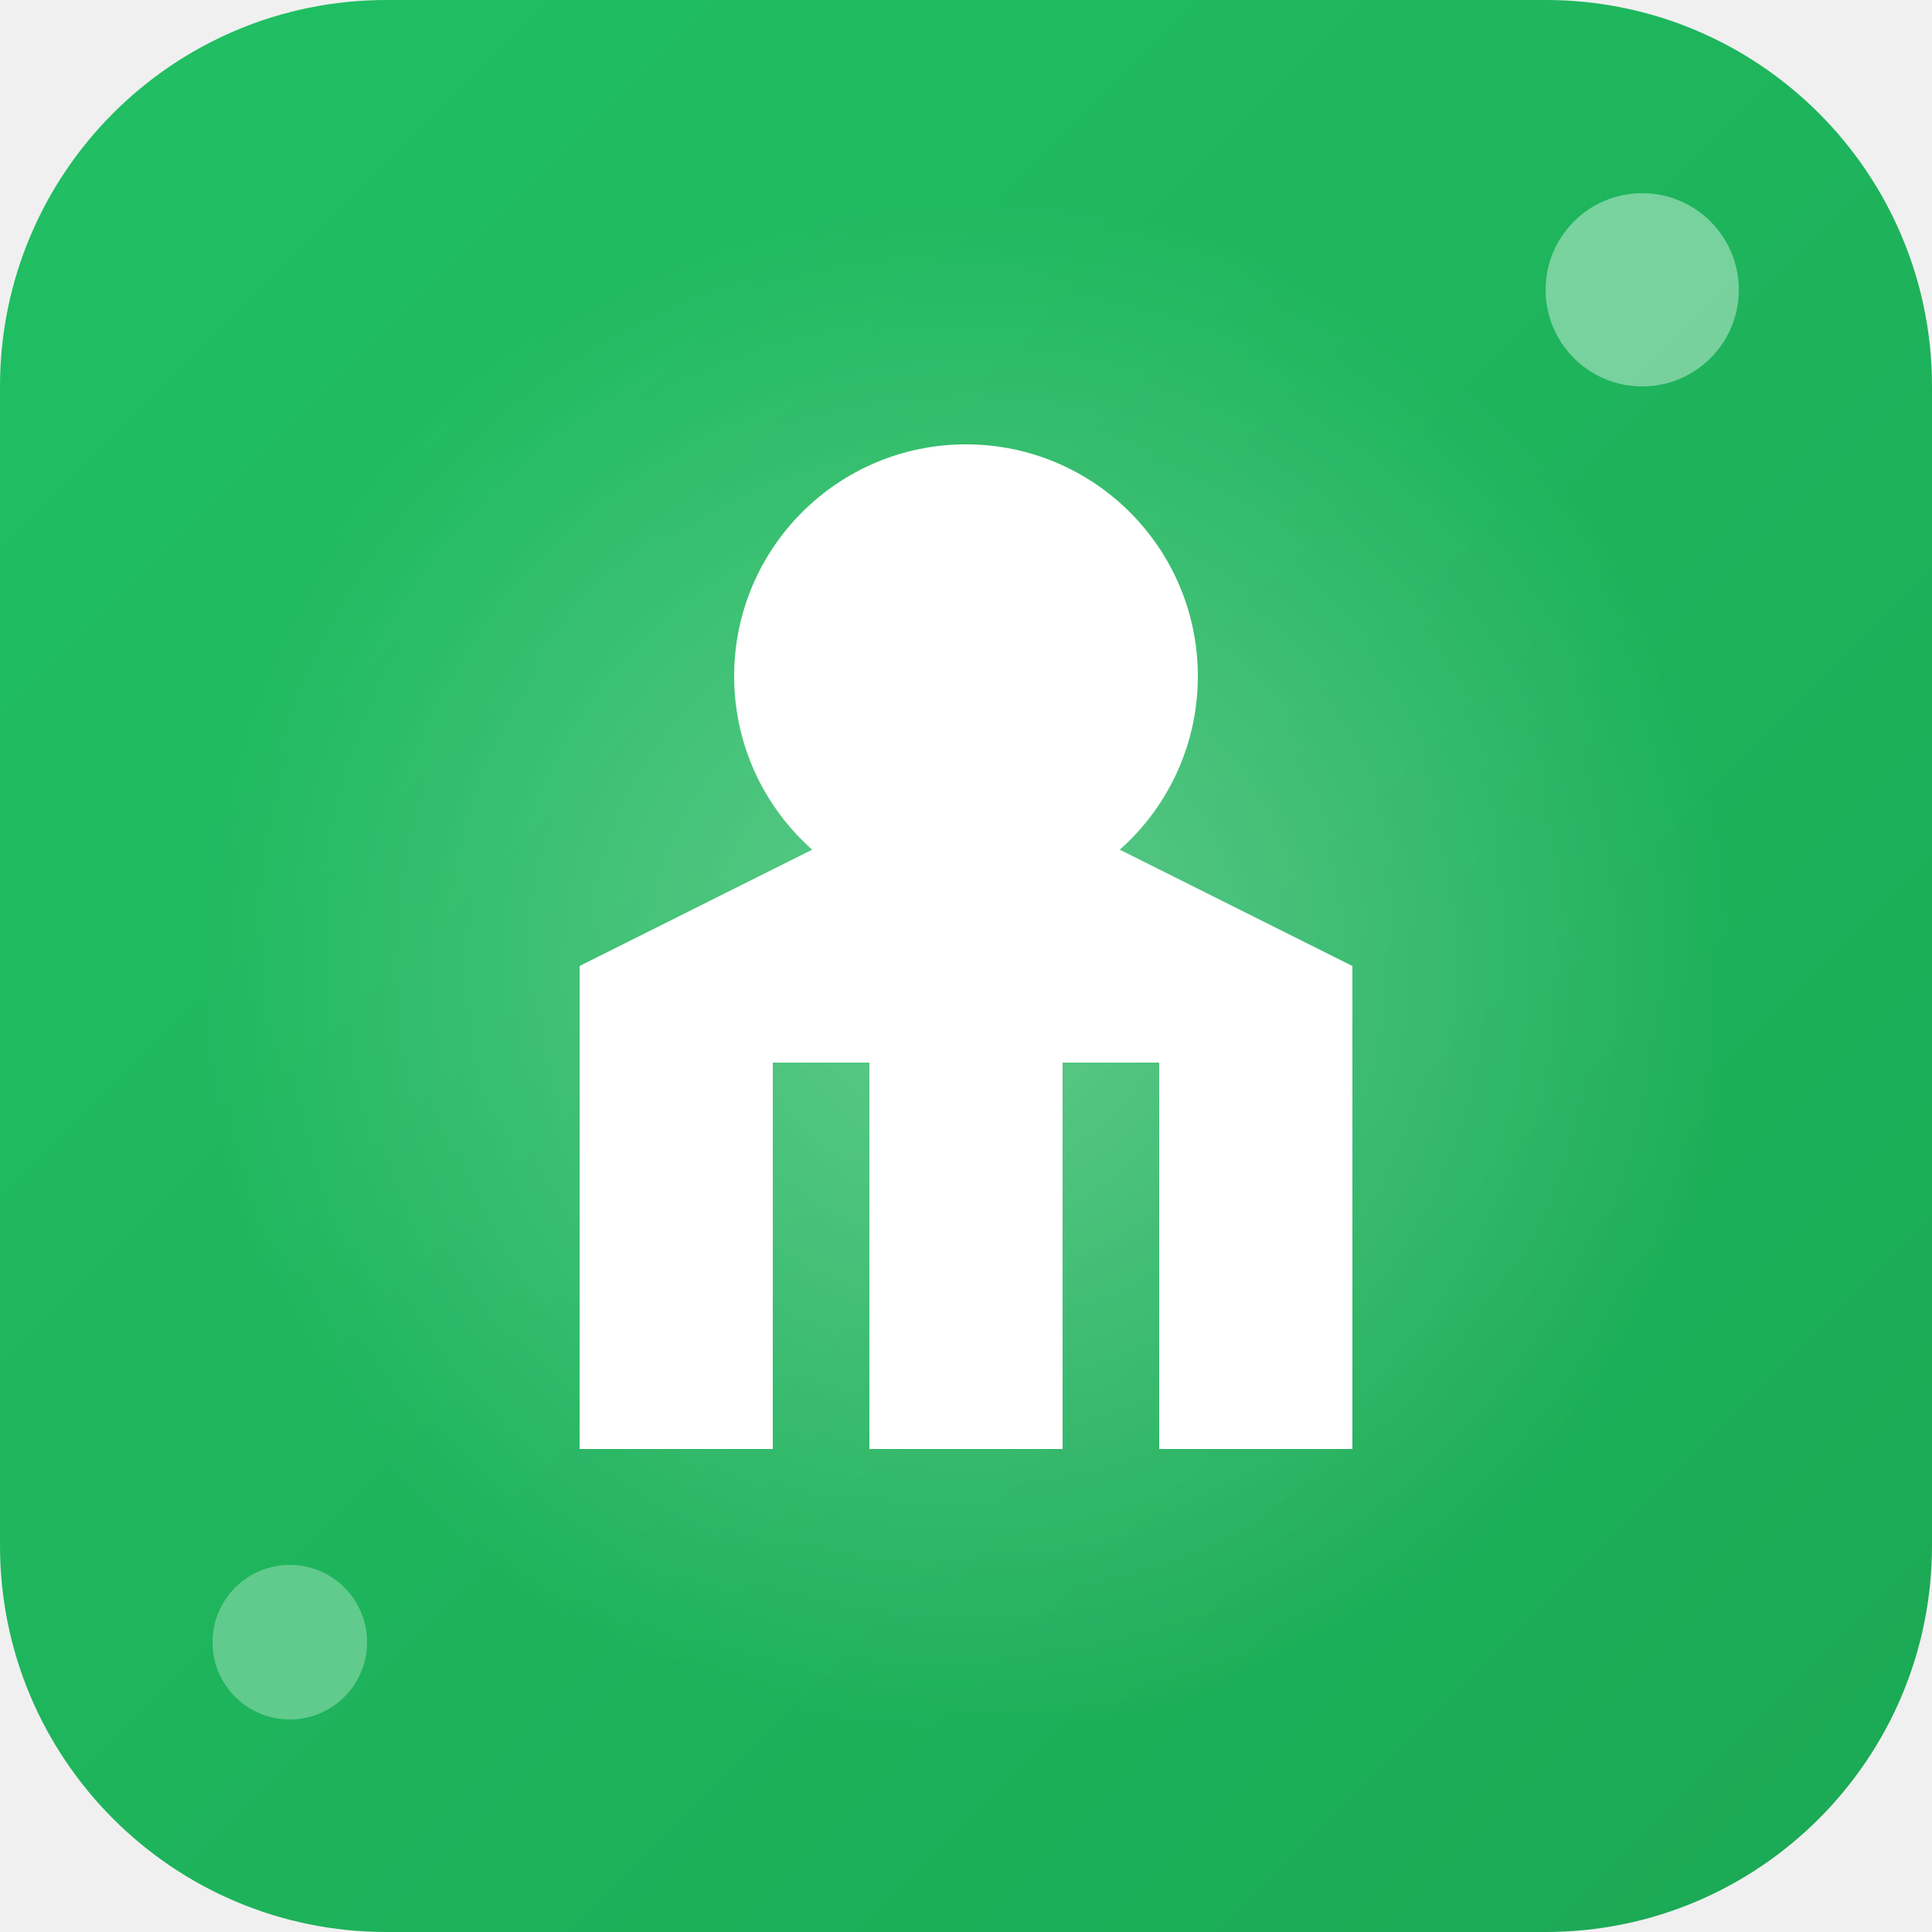
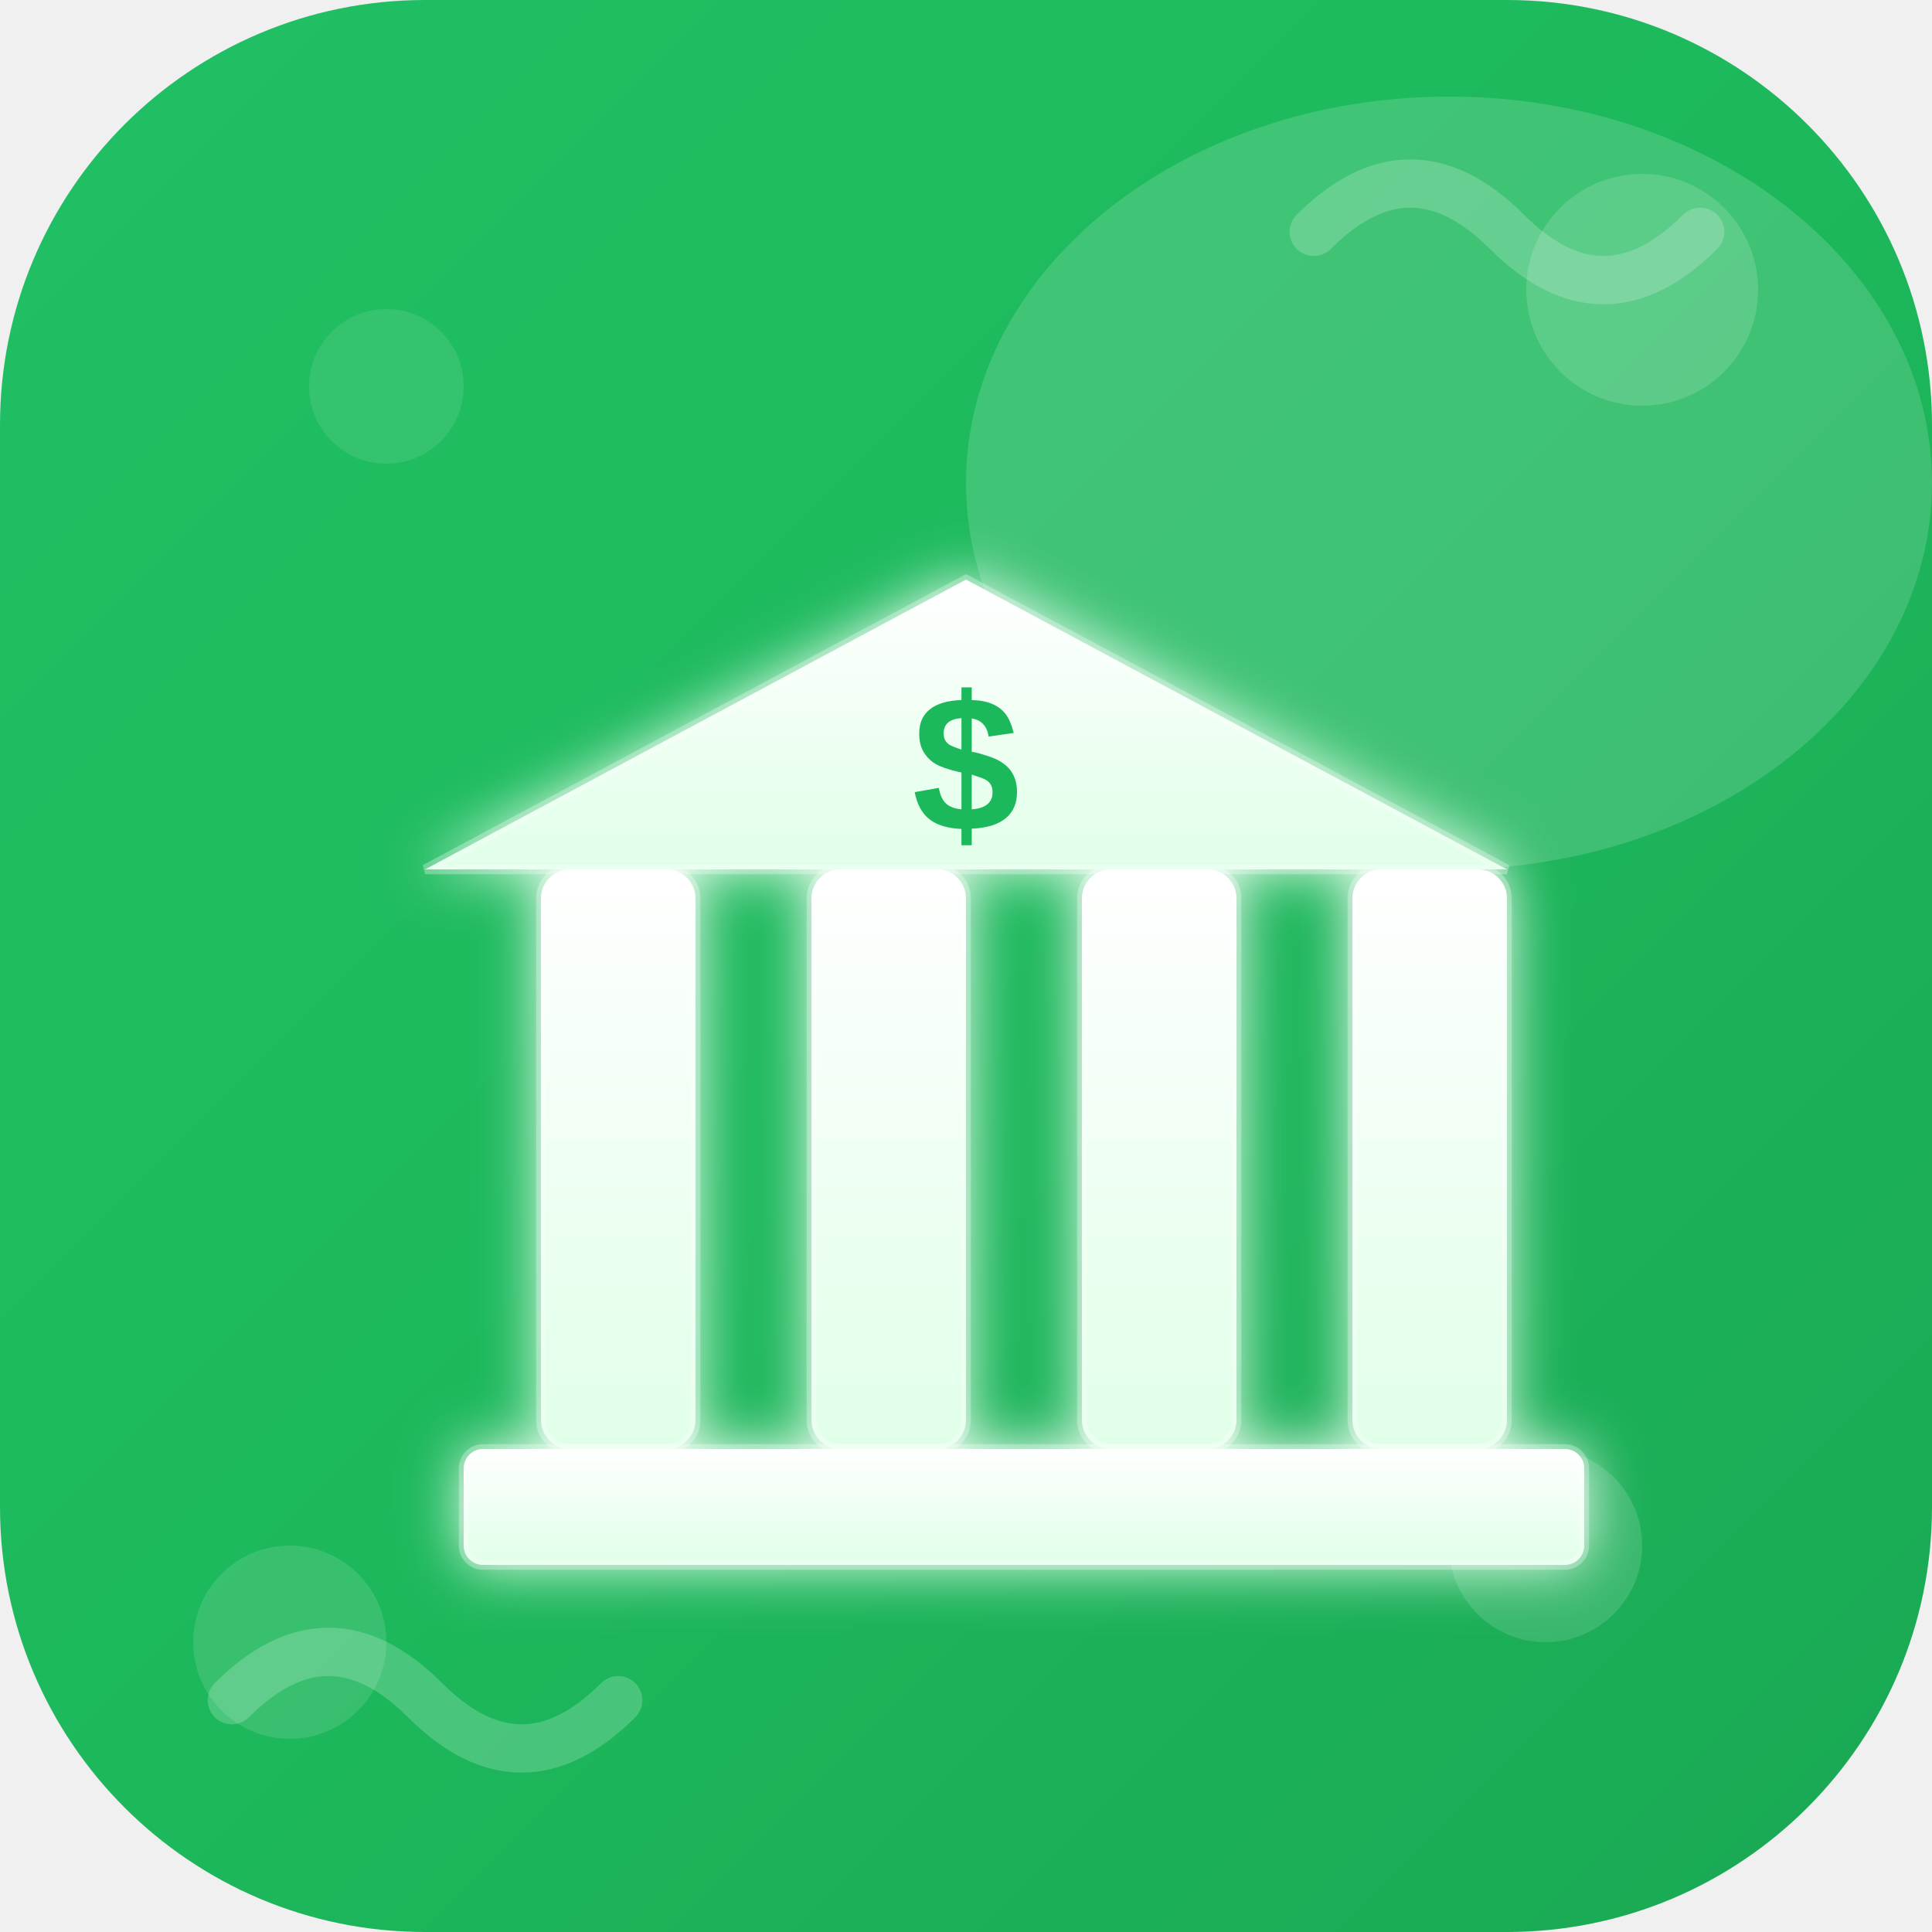
<svg xmlns="http://www.w3.org/2000/svg" viewBox="0 0 100 100" width="100" height="100">
  <defs>
    <linearGradient id="chimeGrad" x1="0%" y1="0%" x2="100%" y2="100%">
      <stop offset="0%" style="stop-color:#21C064;stop-opacity:1" />
-       <stop offset="100%" style="stop-color:#1BA854;stop-opacity:1" />
+       <stop offset="50%" style="stop-color:#1DB85C;stop-opacity:1" />
+       <stop offset="100%" style="stop-color:#1AA854;stop-opacity:1" />
    </linearGradient>
-     <radialGradient id="chimeRadial">
-       <stop offset="0%" style="stop-color:#FFFFFF;stop-opacity:0.3" />
-       <stop offset="100%" style="stop-color:#FFFFFF;stop-opacity:0" />
-     </radialGradient>
+     <linearGradient id="chimeBankGrad" x1="0%" y1="0%" x2="0%" y2="100%">
+       <stop offset="0%" style="stop-color:#FFFFFF;stop-opacity:1" />
+       <stop offset="100%" style="stop-color:#E0FFE8;stop-opacity:1" />
+     </linearGradient>
+     <filter id="chimeShadow">
+       <feGaussianBlur in="SourceAlpha" stdDeviation="2.5" />
+       <feOffset dx="0" dy="3" result="offsetblur" />
+       <feComponentTransfer>
+         <feFuncA type="linear" slope="0.4" />
+       </feComponentTransfer>
+       <feMerge>
+         <feMergeNode />
+         <feMergeNode in="SourceGraphic" />
+       </feMerge>
+     </filter>
+     <filter id="chimeGlow">
+       <feGaussianBlur stdDeviation="1.5" result="coloredBlur" />
+       <feMerge>
+         <feMergeNode in="coloredBlur" />
+         <feMergeNode in="SourceGraphic" />
+       </feMerge>
+     </filter>
  </defs>
-   <rect width="100" height="100" rx="20" fill="url(#chimeGrad)" />
-   <circle cx="50" cy="50" r="40" fill="url(#chimeRadial)" />
-   <g>
-     <circle cx="50" cy="35" r="12" fill="white" />
-     <path d="M 30 50 L 30 75 L 40 75 L 40 55 L 45 55 L 45 75 L 55 75 L 55 55 L 60 55 L 60 75 L 70 75 L 70 50 L 50 40 Z" fill="white" />
+   <rect width="100" height="100" rx="22" fill="url(#chimeGrad)" />
+   <circle cx="85" cy="15" r="6" fill="#FFFFFF" opacity="0.15" />
+   <circle cx="15" cy="85" r="5" fill="#FFFFFF" opacity="0.12" />
+   <circle cx="20" cy="20" r="4" fill="#FFFFFF" opacity="0.1" />
+   <circle cx="80" cy="80" r="5" fill="#FFFFFF" opacity="0.13" />
+   <ellipse cx="75" cy="25" rx="25" ry="20" fill="#FFFFFF" opacity="0.15" />
+   <g filter="url(#chimeGlow)">
+     <rect x="28" y="45" width="8" height="30" rx="1.5" fill="url(#chimeBankGrad)" stroke="rgba(255,255,255,0.3)" stroke-width="0.5" />
+     <rect x="42" y="45" width="8" height="30" rx="1.5" fill="url(#chimeBankGrad)" stroke="rgba(255,255,255,0.3)" stroke-width="0.5" />
+     <rect x="56" y="45" width="8" height="30" rx="1.5" fill="url(#chimeBankGrad)" stroke="rgba(255,255,255,0.3)" stroke-width="0.5" />
+     <rect x="70" y="45" width="8" height="30" rx="1.5" fill="url(#chimeBankGrad)" stroke="rgba(255,255,255,0.3)" stroke-width="0.5" />
+     <path d="M 22 45 L 50 30 L 78 45 Z" fill="url(#chimeBankGrad)" stroke="rgba(255,255,255,0.3)" stroke-width="0.5" />
+     <rect x="24" y="75" width="58" height="6" rx="1" fill="url(#chimeBankGrad)" stroke="rgba(255,255,255,0.3)" stroke-width="0.5" />
+     <text x="50" y="43" font-family="Arial, sans-serif" font-size="10" font-weight="bold" fill="#1DB85C" text-anchor="middle">$</text>
  </g>
-   <circle cx="85" cy="15" r="5" fill="#FFFFFF" opacity="0.4" />
-   <circle cx="15" cy="85" r="4" fill="#FFFFFF" opacity="0.3" />
+   <path d="M 12 88 Q 17 83 22 88 Q 27 93 32 88" stroke="#FFFFFF" stroke-width="2.5" stroke-linecap="round" fill="none" opacity="0.2" />
+   <path d="M 68 12 Q 73 7 78 12 Q 83 17 88 12" stroke="#FFFFFF" stroke-width="2.5" stroke-linecap="round" fill="none" opacity="0.2" />
</svg>
